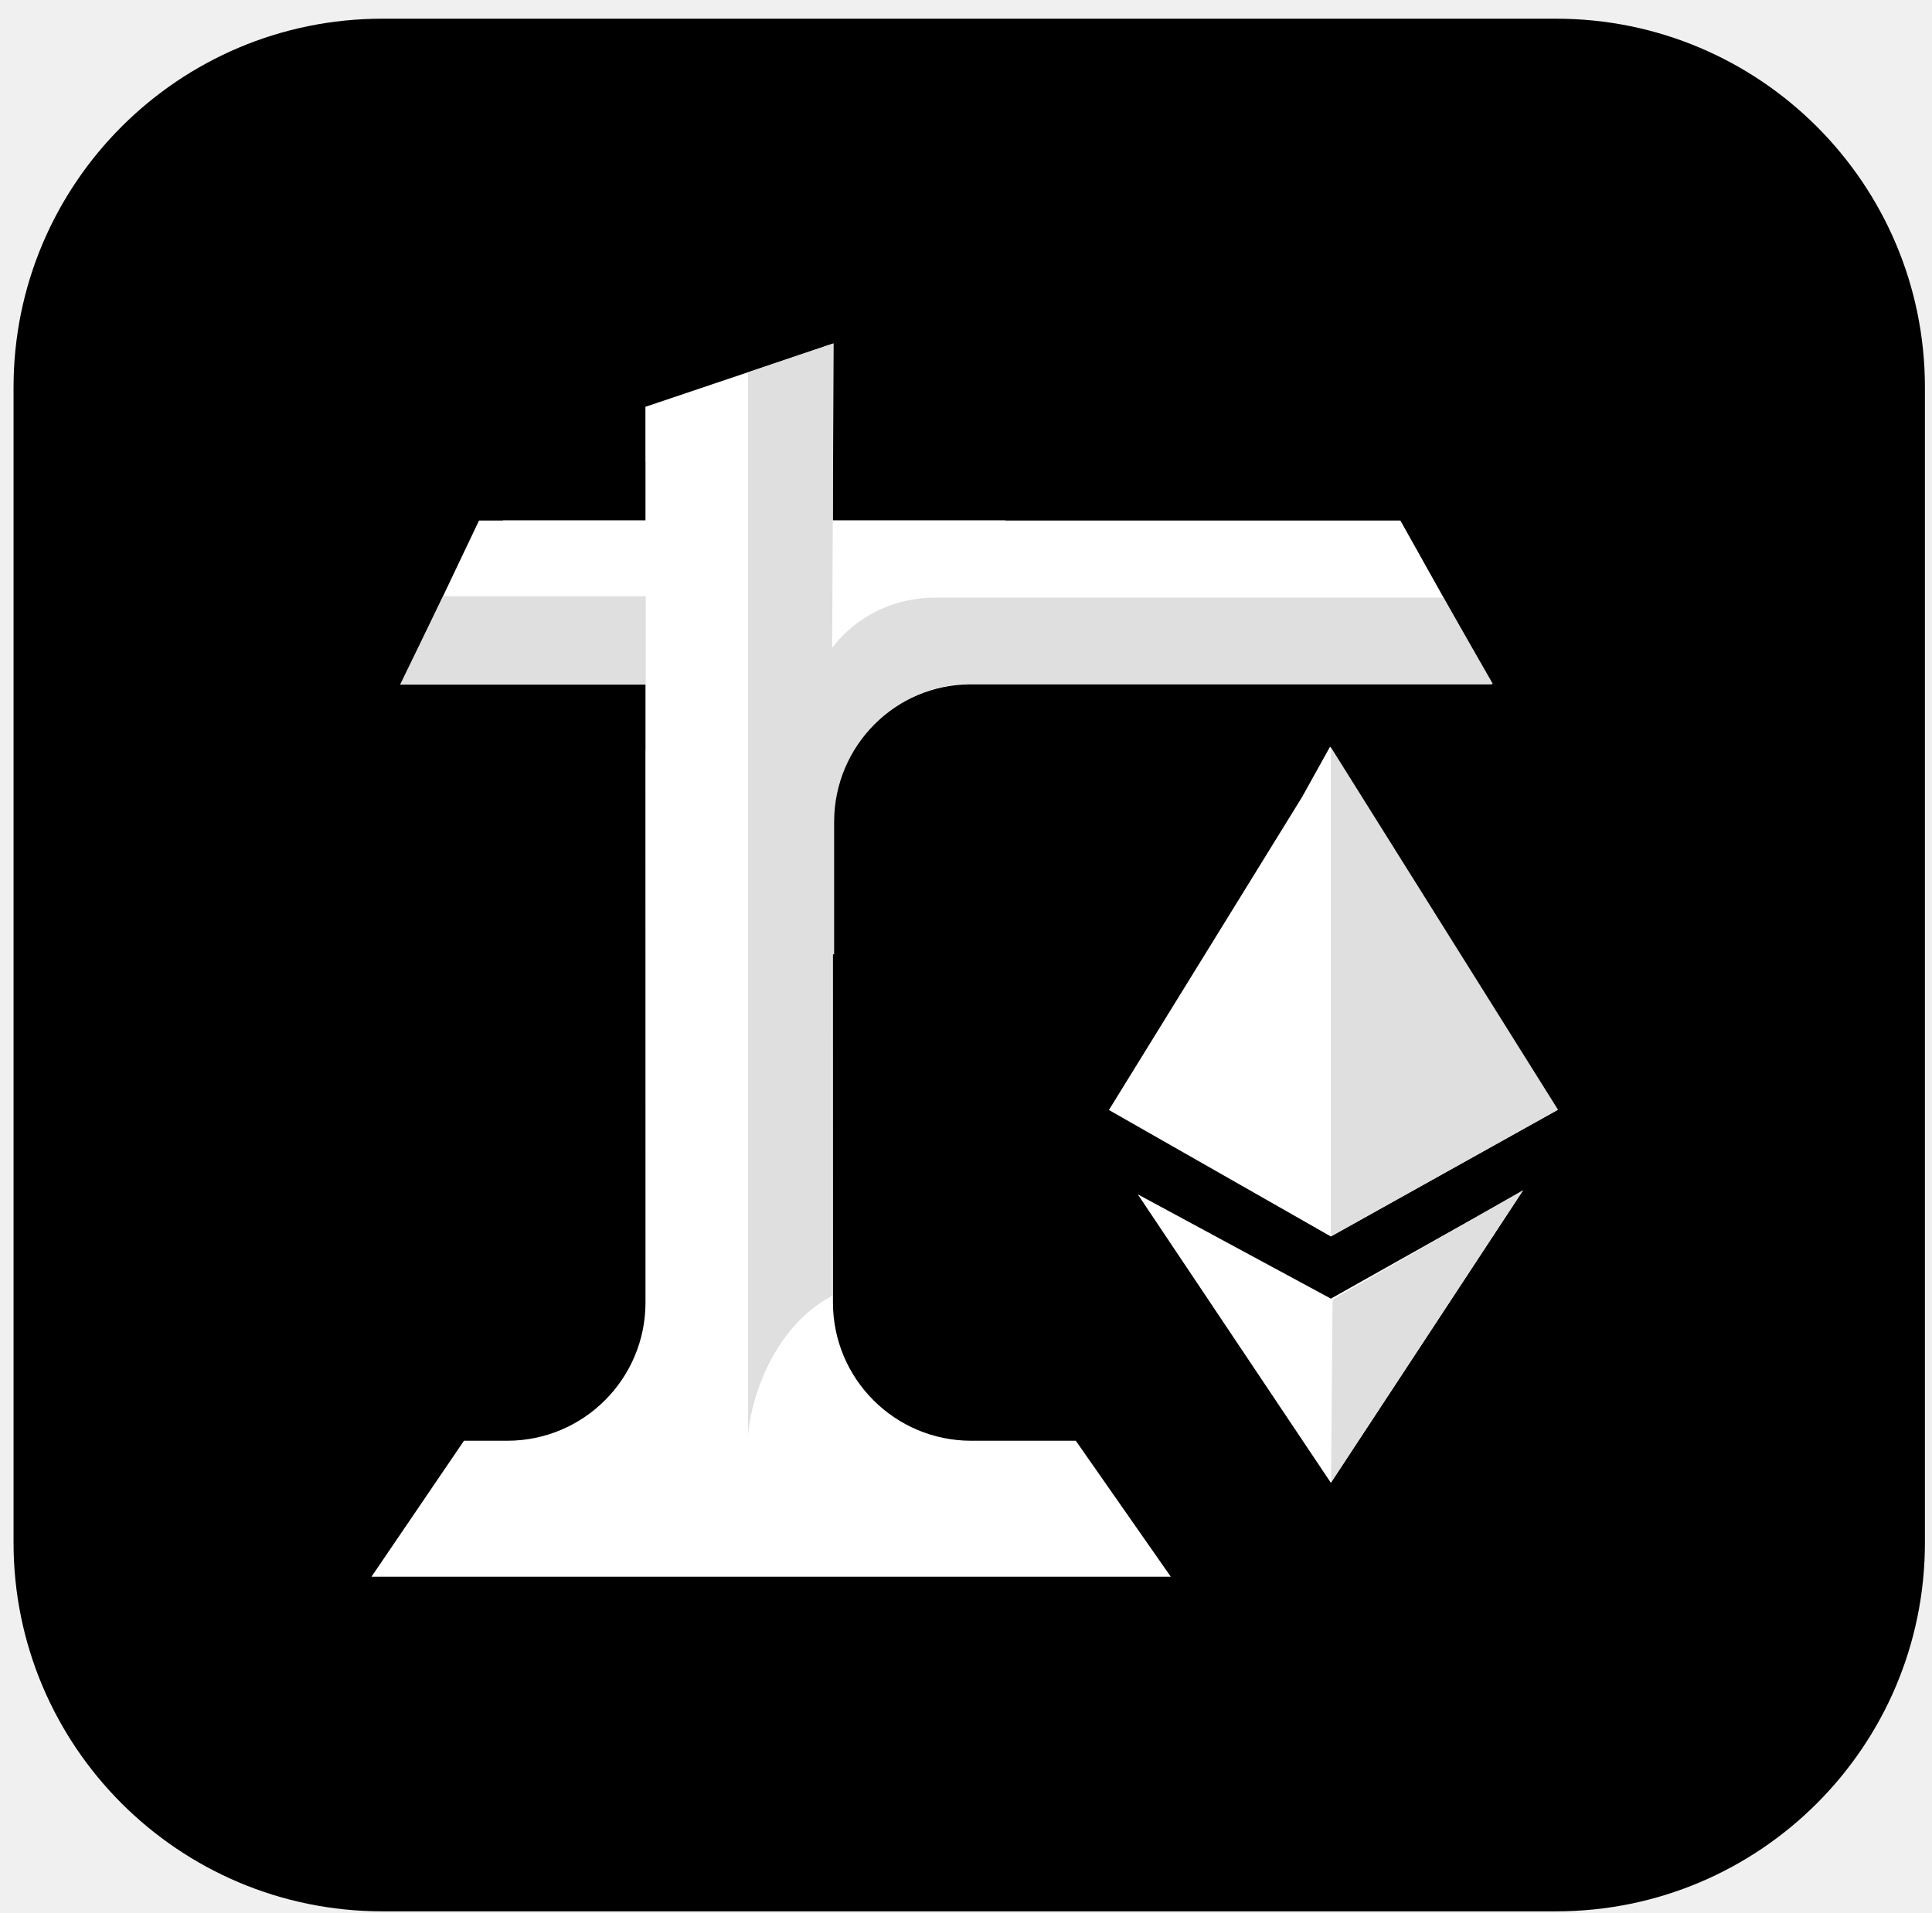
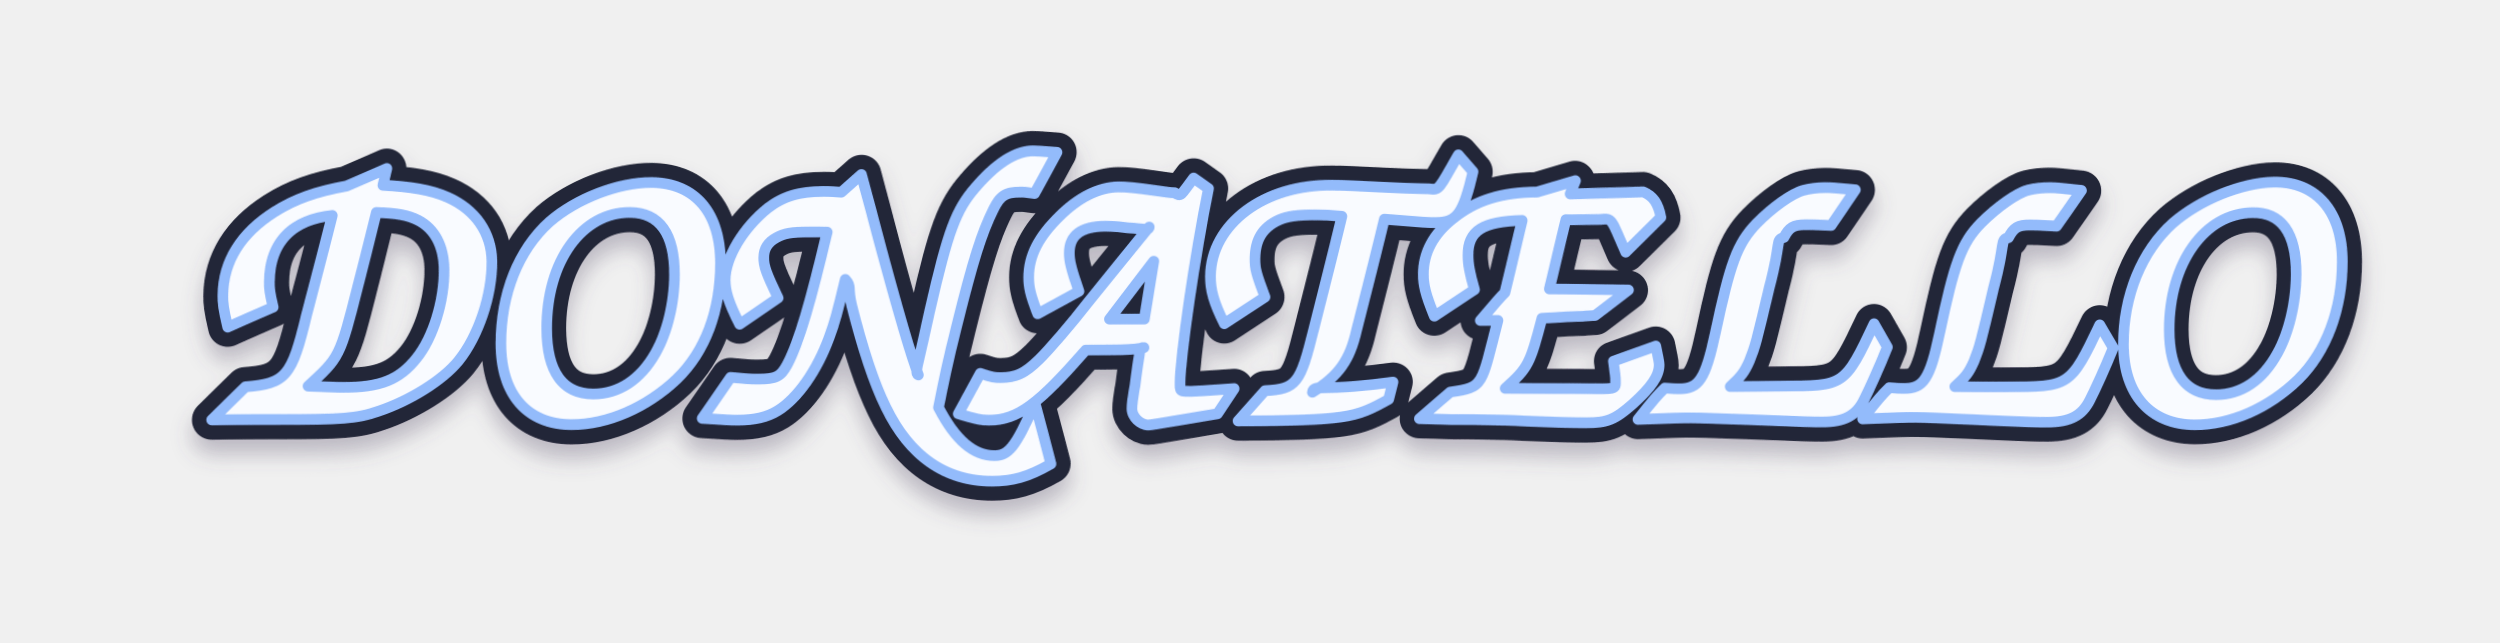
- <svg xmlns="http://www.w3.org/2000/svg" width="103" height="102" viewBox="0 0 103 102" fill="none">
-   <rect x="0.722" y="0.997" width="101.901" height="100.925" rx="19.661" fill="black" />
-   <path d="M69.415 42.505L70.912 39.812L72.544 42.505L83.024 59.191L70.953 65.936L59.119 59.191L69.415 42.505Z" fill="white" />
-   <path d="M70.953 69.25L60.658 63.688L70.953 79.072L81.184 63.498L70.953 69.25Z" fill="white" />
-   <path d="M70.953 65.926V41.853V39.85L83.063 59.178L70.953 65.926Z" fill="#DFDFDF" />
-   <path d="M70.962 79.05L71.041 69.297L81.206 63.463L70.962 79.05Z" fill="#DFDFDF" />
-   <path d="M34.409 21.693V24.613H34.413L34.412 27.747H26.809L26.809 27.757H25.538L21.384 36.491H34.413V39.972H34.409L34.413 69.455C34.413 73.527 31.113 76.828 27.041 76.828H24.735L19.806 84.077H62.417L57.354 76.828H51.779C47.708 76.828 44.407 73.527 44.407 69.455L44.402 43.665C44.507 39.708 47.73 36.527 51.705 36.491H79.548L74.658 27.757H53.602L53.602 27.747L44.399 27.747L44.399 24.613H44.402V18.325L34.409 21.693Z" fill="white" />
-   <path d="M39.882 19.852V76.55C39.973 74.964 41.047 70.855 44.365 69.103V50.867L44.47 50.9V43.831C44.47 39.759 47.771 36.458 51.843 36.458H79.581L76.951 31.866H49.908C46.129 31.866 44.365 34.556 44.365 34.556L44.444 18.307L39.882 19.852Z" fill="#DFDFDF" />
-   <path d="M23.622 31.793L21.329 36.508H34.425V31.793H23.622Z" fill="#DFDFDF" />
+ <svg xmlns="http://www.w3.org/2000/svg" width="1400" height="360" viewBox="0 0 1400 360">
+   <defs>
+     <filter id="roughen" x="-10%" y="-20%" width="120%" height="160%">
+       <feTurbulence type="fractalNoise" baseFrequency="0.008" numOctaves="1" seed="7" result="noise" />
+       <feDisplacementMap in="SourceGraphic" in2="noise" scale="3" xChannelSelector="R" yChannelSelector="G" />
+     </filter>
+     <filter id="shadow" x="-20%" y="-50%" width="160%" height="220%">
+       <feOffset dx="0" dy="8" in="SourceAlpha" result="off" />
+       <feGaussianBlur in="off" stdDeviation="6" result="blur" />
+       <feColorMatrix in="blur" type="matrix" values="0 0 0 0 0.10  0 0 0 0 0.08  0 0 0 0 0.15  0 0 0 0.35 0" result="shadow" />
+       <feMerge>
+         <feMergeNode in="shadow" />
+         <feMergeNode in="SourceGraphic" />
+       </feMerge>
+     </filter>
+     <style>
+       .word {
+         font-family: "Luckiest Guy", "Baloo Bhai 2", "Chewy", "Comic Sans MS", cursive, sans-serif;
+         font-weight: 900;
+         letter-spacing: 4px;
+         dominant-baseline: central;
+       }
+       
+       /* Theme-responsive colors */
+       .logo-shadow {
+         /* Light mode: dark shadow */
+         stroke: #212638;
+       }
+       
+       .logo-fill {
+         /* Light mode: light fill with blue accent */
+         fill: #f9fbff;
+         stroke: #93bbfb;
+       }
+       
+       /* Dark mode overrides */
+       @media (prefers-color-scheme: dark) {
+         .logo-shadow {
+           stroke: #f9fbff;
+         }
+         
+         .logo-fill {
+           fill: #212638;
+           stroke: #4969a6;
+         }
+       }
+       
+       /* DaisyUI dark theme support */
+       [data-theme="dark"] .logo-shadow {
+         stroke: #f9fbff;
+       }
+       
+       [data-theme="dark"] .logo-fill {
+         fill: #212638;
+         stroke: #4969a6;
+       }
+     </style>
+   </defs>
+   <text x="50%" y="55%" text-anchor="middle" class="word logo-shadow" font-size="210" fill="none" stroke-width="22" stroke-linejoin="round" filter="url(#shadow) url(#roughen)">
+     DONATELLO
+   </text>
+   <text x="50%" y="55%" text-anchor="middle" class="word logo-fill" font-size="210" stroke-width="6" stroke-linejoin="round" filter="url(#roughen)">
+     DONATELLO
+   </text>
</svg>
